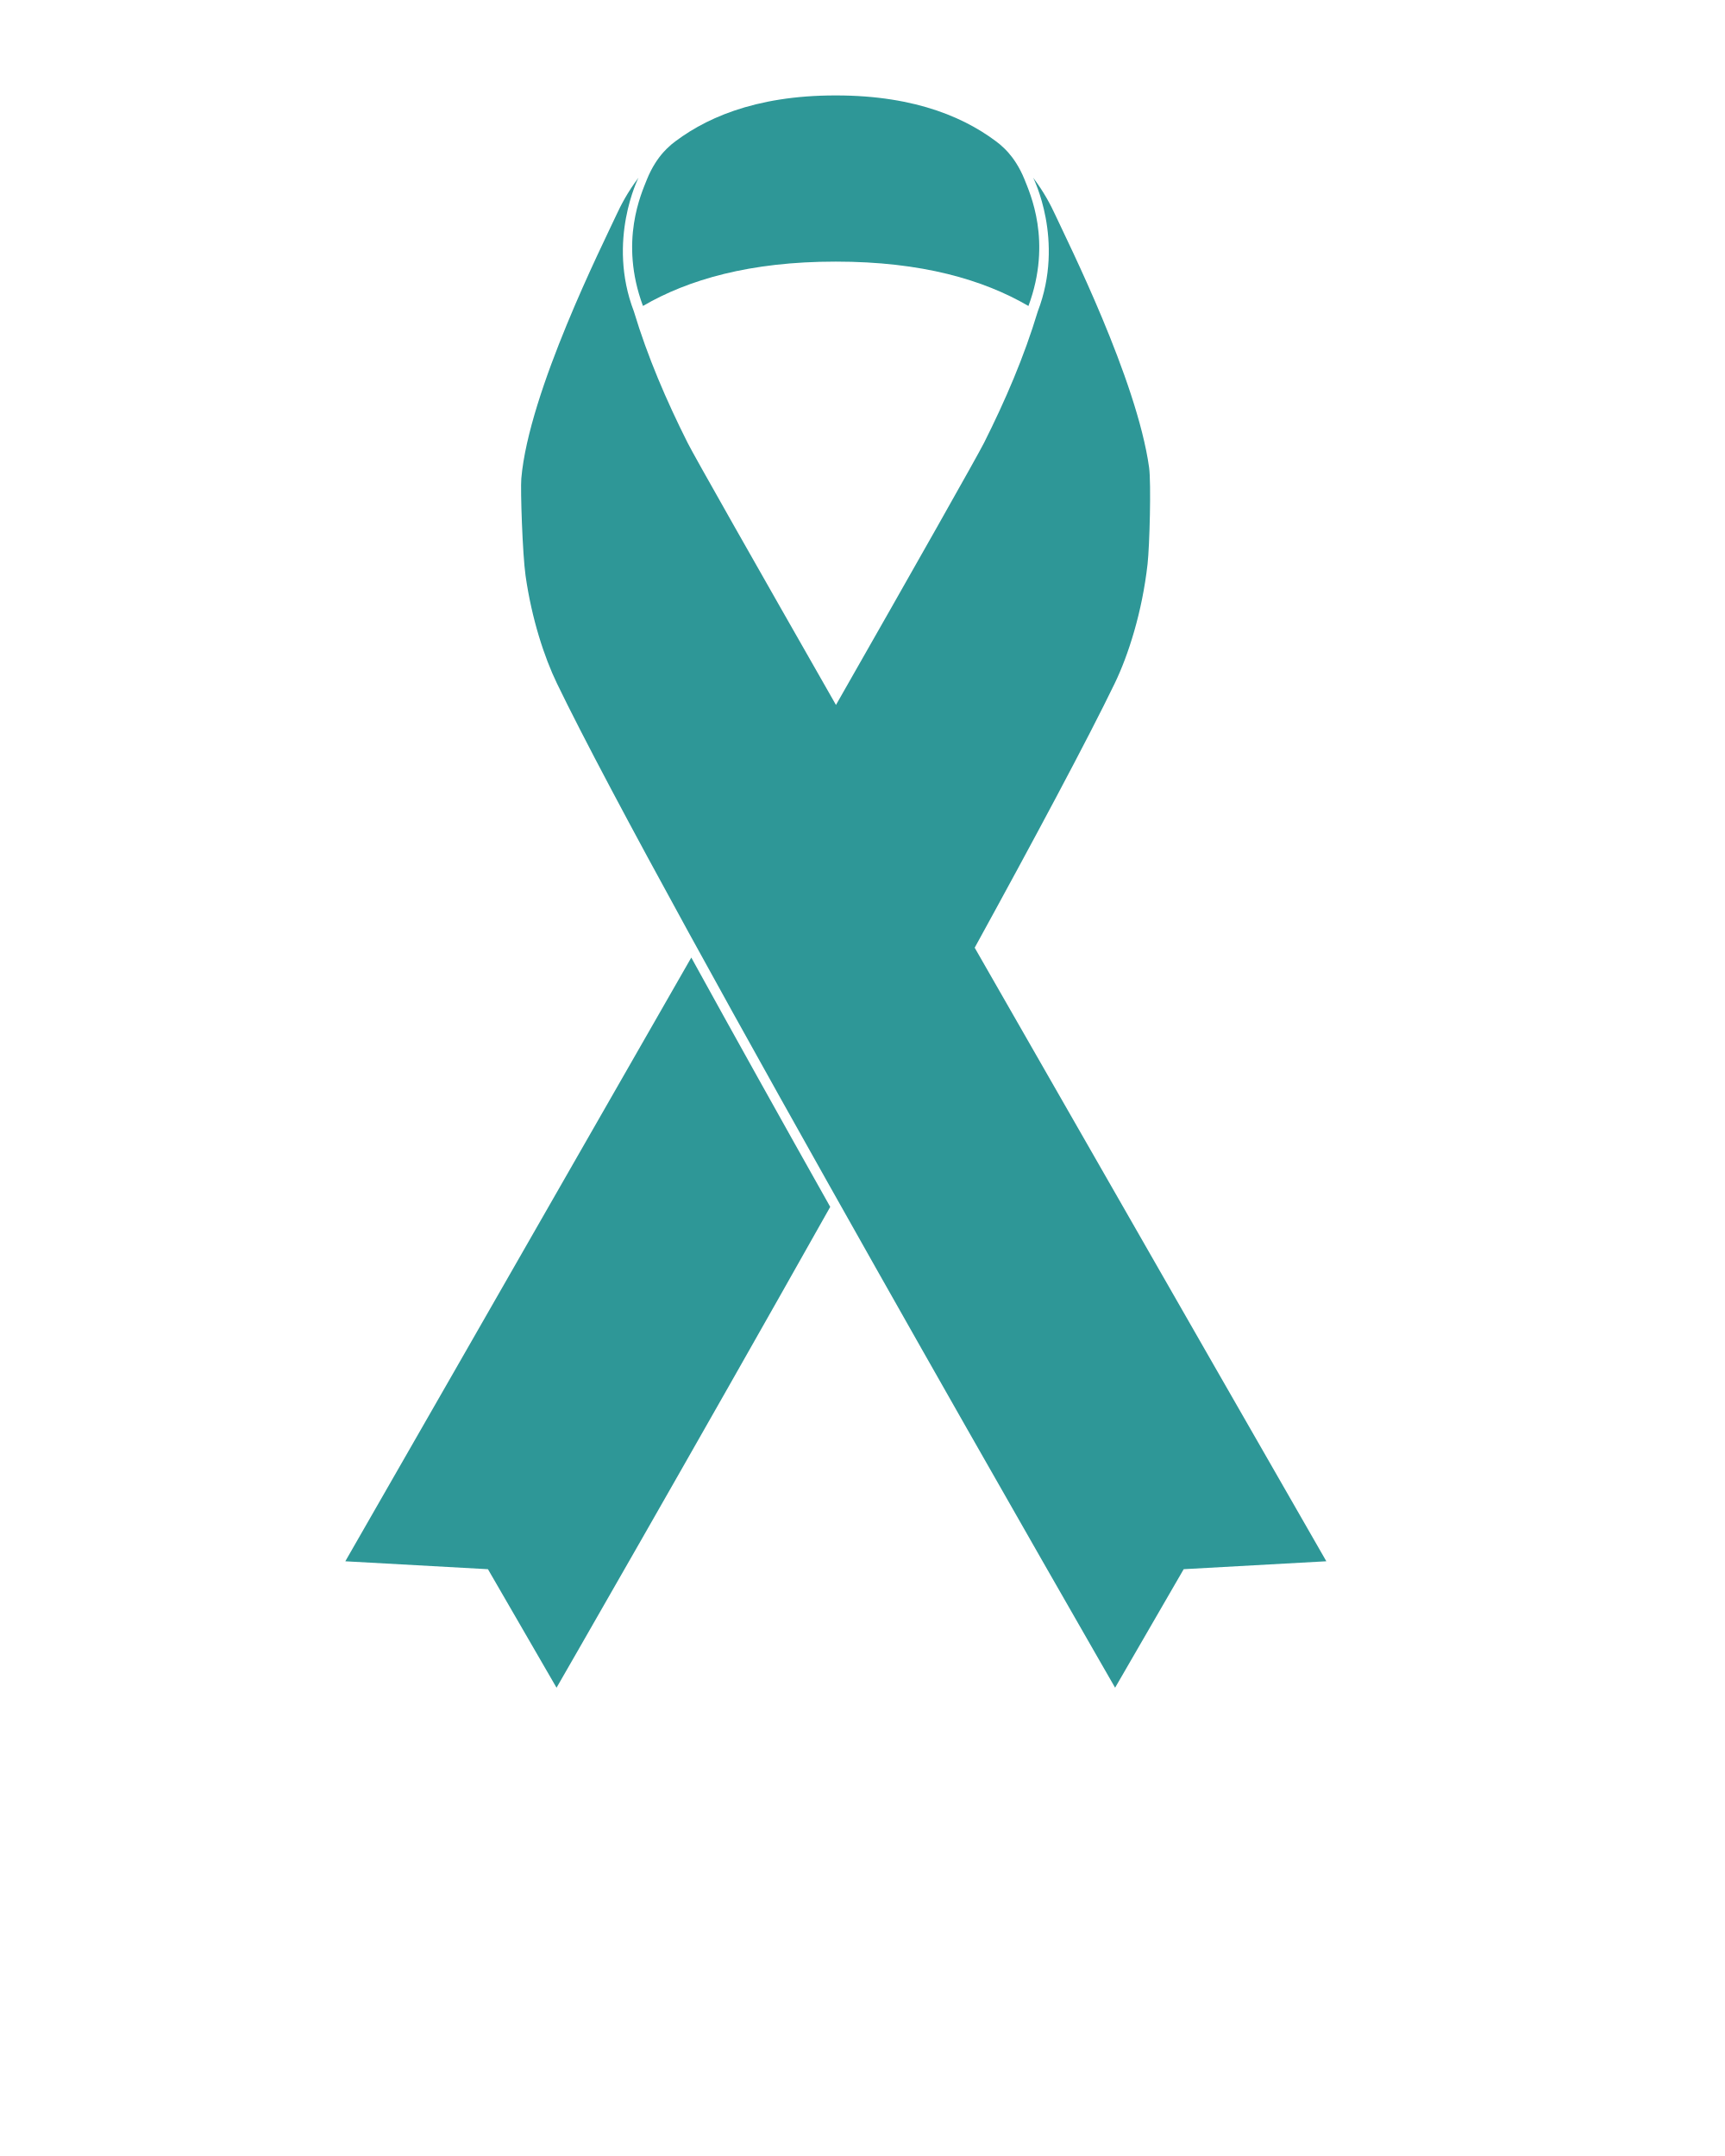
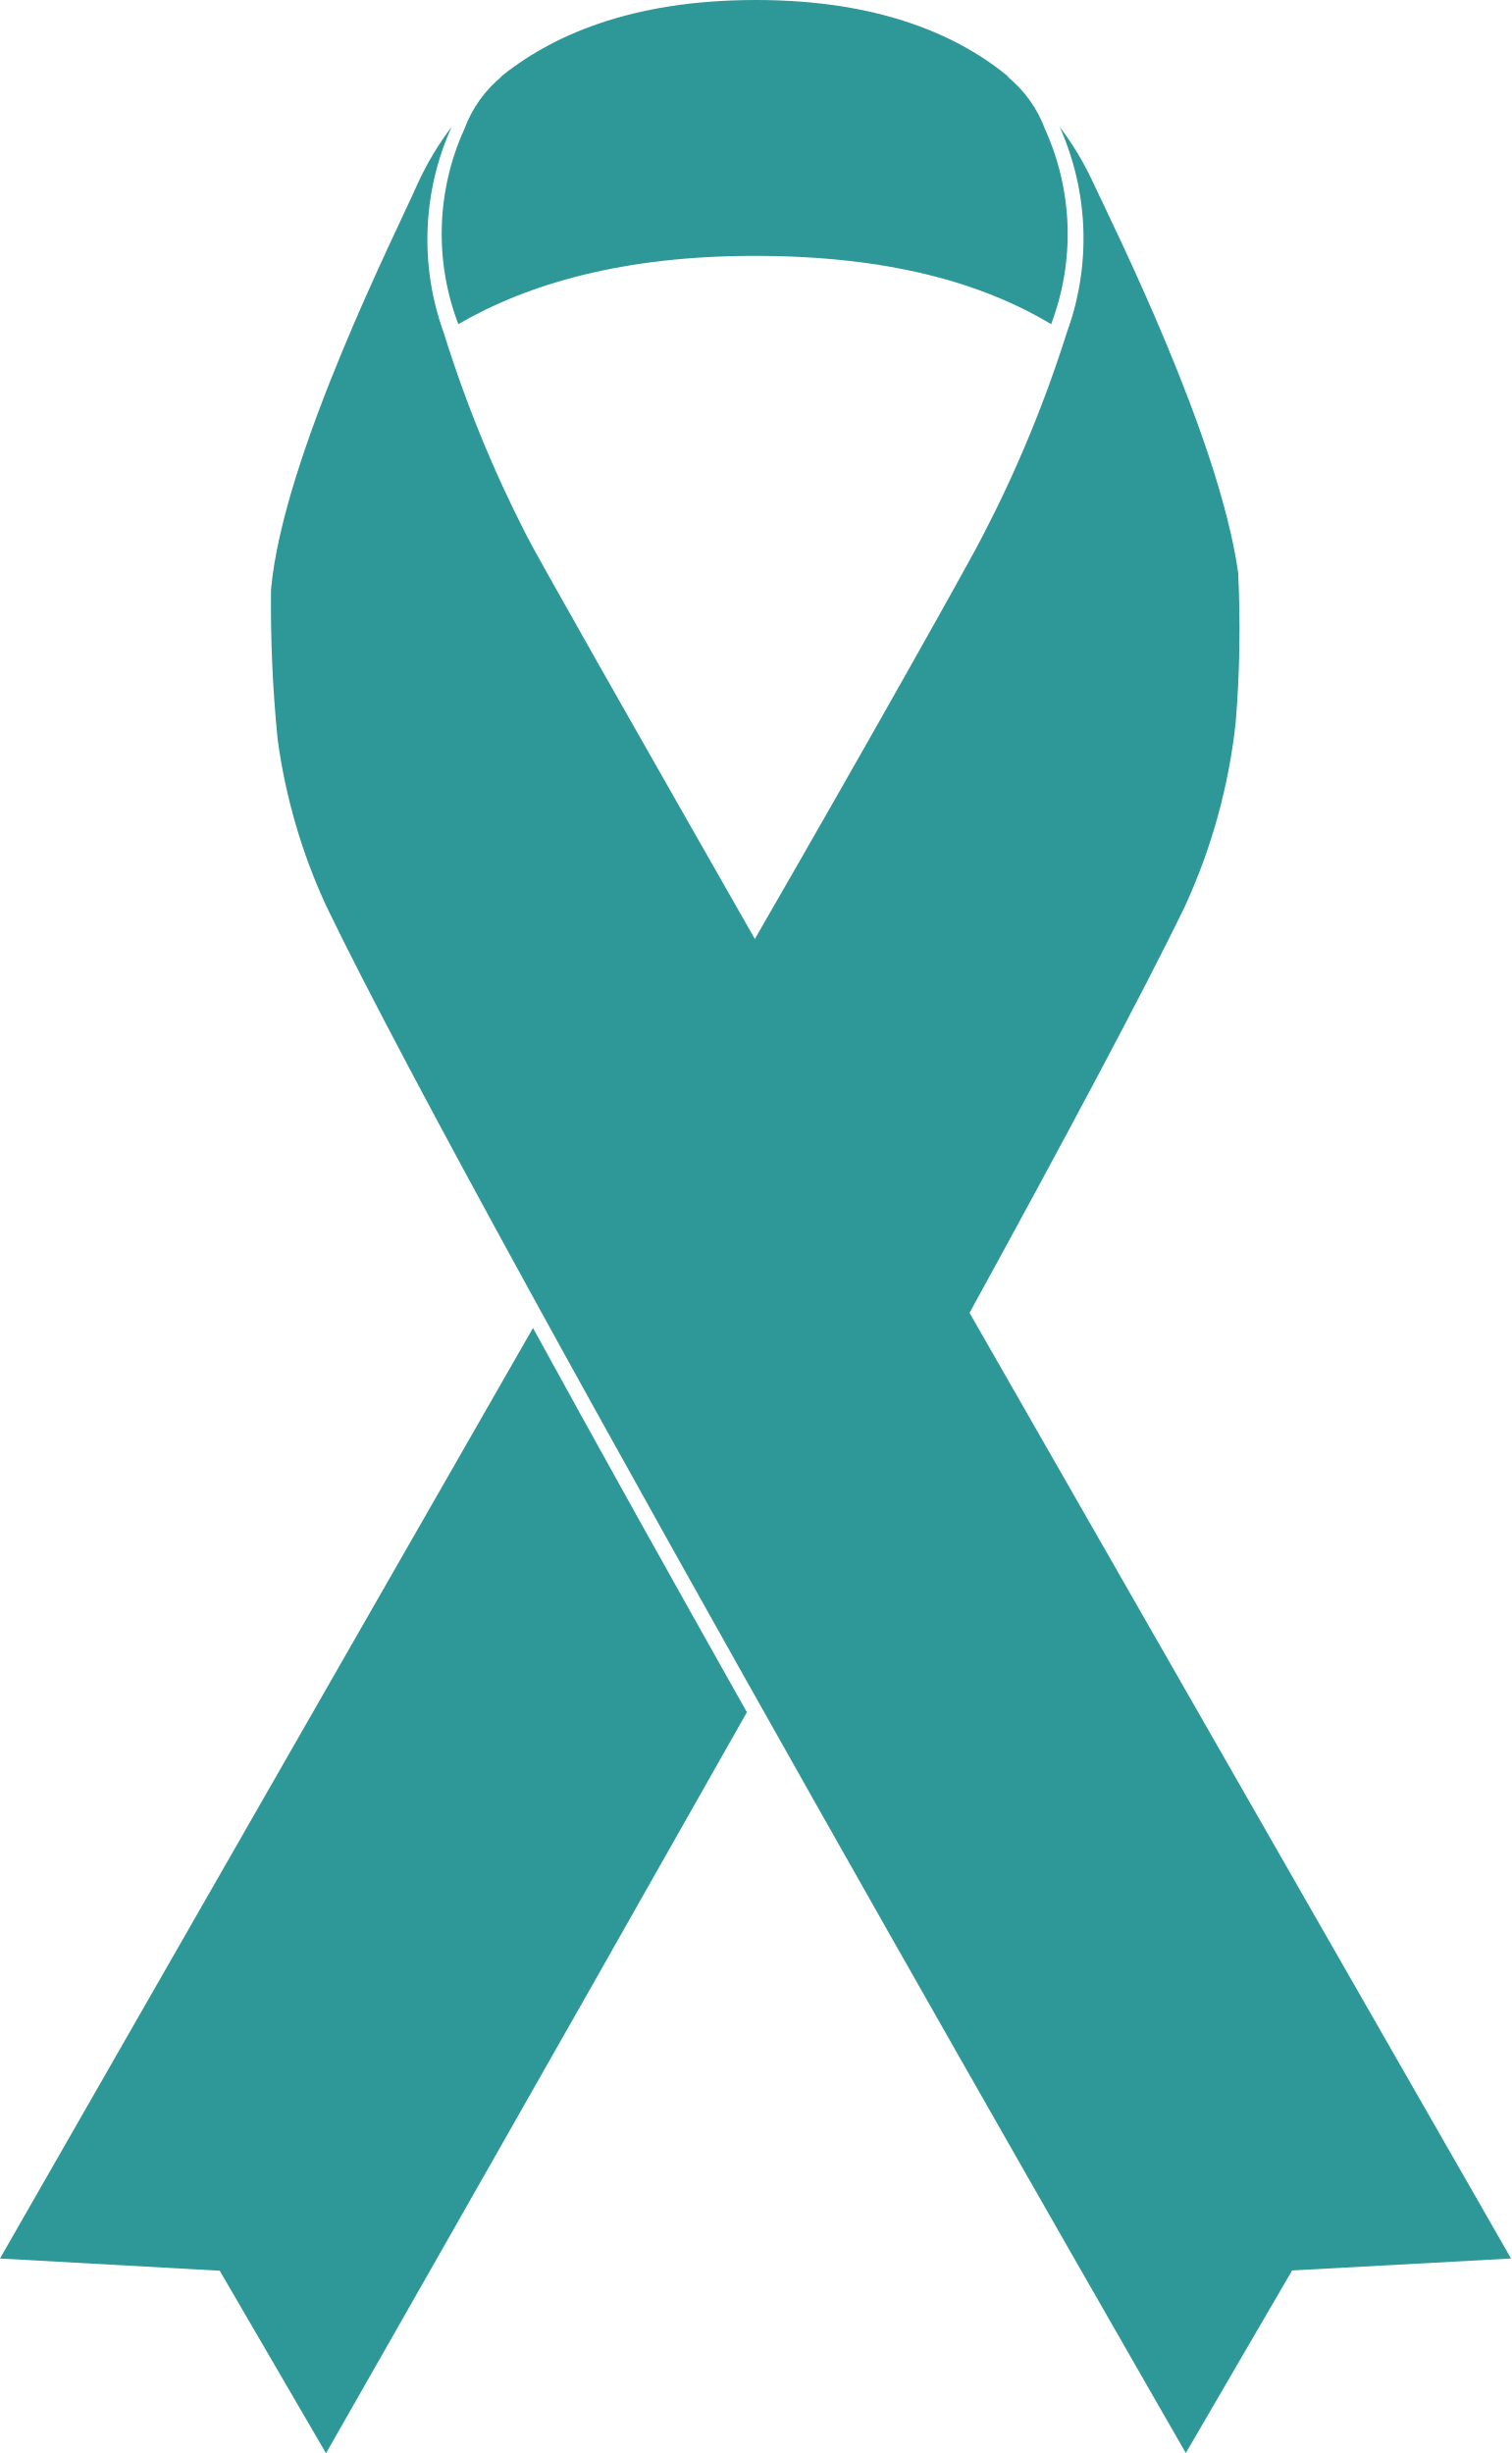
- <svg xmlns="http://www.w3.org/2000/svg" version="1.1" x="0px" y="0px" viewBox="0 0 100 125" enable-background="new 0 0 100 100" xml:space="preserve">
-   <g>
-     <path fill="#2e9797" d="M37.273,17.738c2.616-1.525,6.204-2.57,11.154-2.57v0.001c0.006,0,0.012,0,0.018,0c0.006,0,0.012,0,0.018,0v-0.001   c4.952,0,8.541,1.045,11.157,2.572c1.394-3.759,0.074-6.561-0.229-7.34c-0.585-1.446-1.437-2.024-1.437-2.024l0.136,0.092   c-1.929-1.573-4.927-2.935-9.626-2.935c-0.006,0-0.012,0-0.018,0.001c-0.006,0-0.011-0.001-0.018-0.001   c-4.711,0-7.712,1.369-9.64,2.947l0.153-0.104c0,0-0.853,0.578-1.437,2.024C37.2,11.179,35.879,13.98,37.273,17.738z" />
-     <path fill="#2e9797" d="M56.504,54.946c3.394-6.182,6.573-12.125,8.121-15.333c0.784-1.624,1.588-4.122,1.901-6.916   c0.116-1.035,0.214-4.688,0.088-5.596c-0.712-5.1-4.712-13.067-5.445-14.655c-0.246-0.532-0.64-1.304-1.275-2.141   c0,0,1.846,3.635,0.268,7.748c-0.794,2.634-1.879,5.157-3.114,7.617c-0.374,0.746-4.047,7.244-8.586,15.201   c-4.712-8.259-8.219-14.436-8.602-15.201c-1.235-2.46-2.32-4.984-3.114-7.617c-1.577-4.113,0.268-7.748,0.268-7.748   c-0.635,0.837-1.029,1.609-1.275,2.141c-0.764,1.656-5.082,10.247-5.518,15.292c-0.057,0.655,0.07,4.392,0.245,5.629   c0.357,2.521,1.095,4.753,1.816,6.246c6.088,12.62,32.362,58.236,32.362,58.236l3.976-6.871l8.269-0.459   C76.887,90.52,66.344,72.146,56.504,54.946z" />
-     <path fill="#2e9797" d="M20.018,90.52l8.269,0.459l3.976,6.871c0,0,7.788-13.522,15.866-27.878c-2.756-4.899-5.539-9.884-8.054-14.455   C30.33,72.55,20.018,90.52,20.018,90.52z" />
+ <svg xmlns="http://www.w3.org/2000/svg" viewBox="0 0 56.87 92.32">
+   <defs>
+     <style>.cls-1{fill:#2e9797;}</style>
+   </defs>
+   <g id="Layer_2" data-name="Layer 2">
+     <g id="Layer_1-2" data-name="Layer 1">
+       <path class="cls-1" d="M17.25,12.2c2.62-1.52,6.2-2.57,11.15-2.57h0c5,0,8.54,1,11.16,2.57a9.55,9.55,0,0,0-.23-7.34,4.61,4.61,0,0,0-1.44-2l.14.09C36.14,1.36,33.15,0,28.45,0h0C23.7,0,20.7,1.37,18.77,2.95l.15-.1a4.6,4.6,0,0,0-1.44,2A9.54,9.54,0,0,0,17.25,12.2Z" />
+       <path class="cls-1" d="M36.49,49.41c3.39-6.18,6.57-12.12,8.12-15.33a22.34,22.34,0,0,0,1.9-6.92,43.54,43.54,0,0,0,.09-5.6c-.71-5.1-4.71-13.07-5.44-14.65a11.43,11.43,0,0,0-1.28-2.14,10.29,10.29,0,0,1,.27,7.75A47.7,47.7,0,0,1,37,20.14c-.37.75-4,7.24-8.59,15.2-4.71-8.26-8.22-14.44-8.6-15.2a47.74,47.74,0,0,1-3.11-7.62A10.3,10.3,0,0,1,17,4.77a11.43,11.43,0,0,0-1.28,2.14C15,8.57,10.64,17.16,10.2,22.2a51,51,0,0,0,.25,5.63,22,22,0,0,0,1.82,6.25C18.35,46.7,44.63,92.32,44.63,92.32l4-6.87L56.87,85S46.33,66.61,36.49,49.41Z" />
+       <path class="cls-1" d="M0,85l8.27.46,4,6.87S20,78.79,28.11,64.44c-2.76-4.9-5.54-9.88-8.05-14.46C10.31,67,0,85,0,85Z" />
+     </g>
  </g>
</svg>
